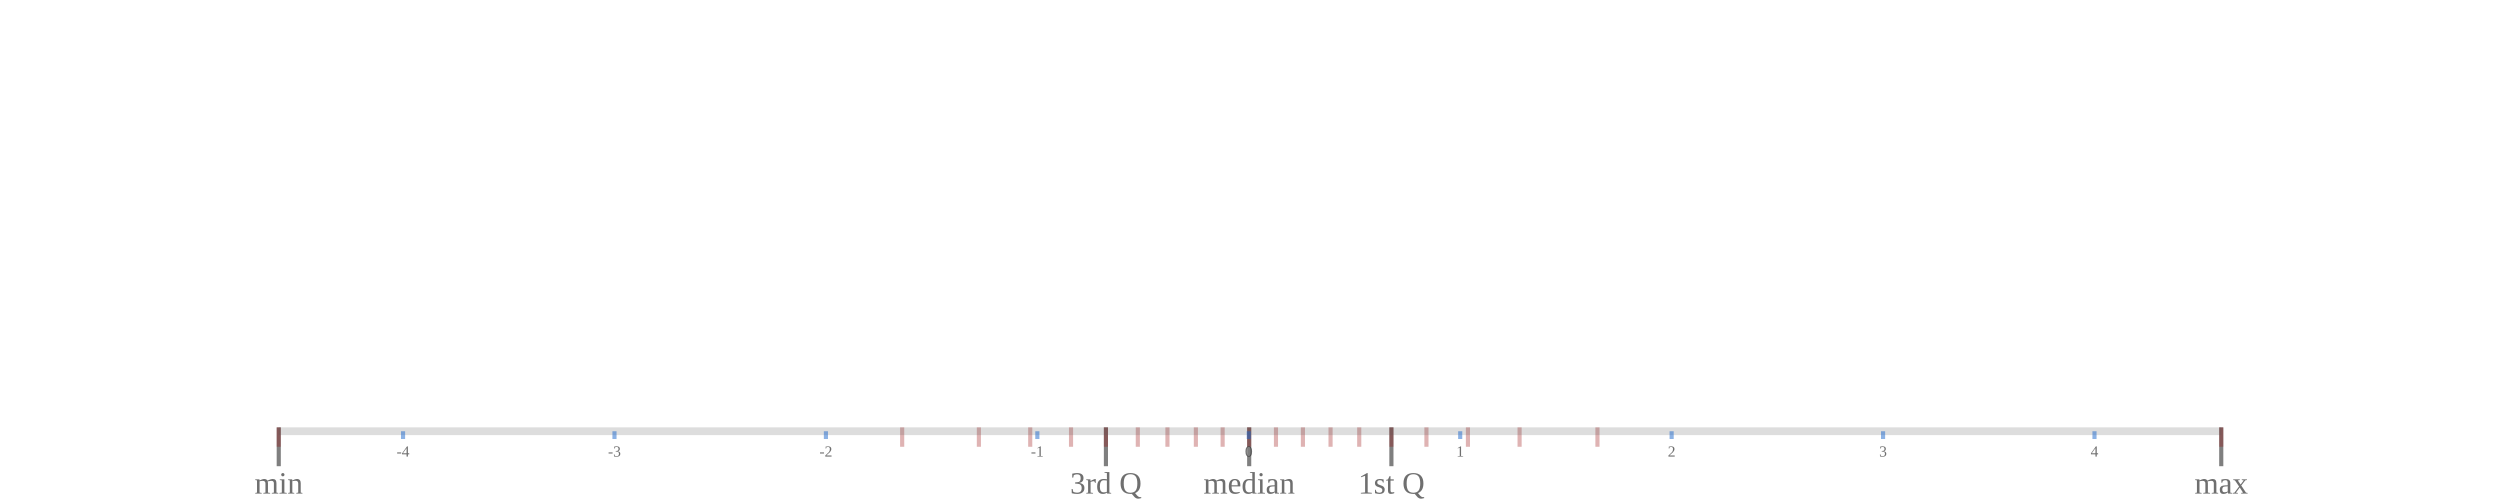
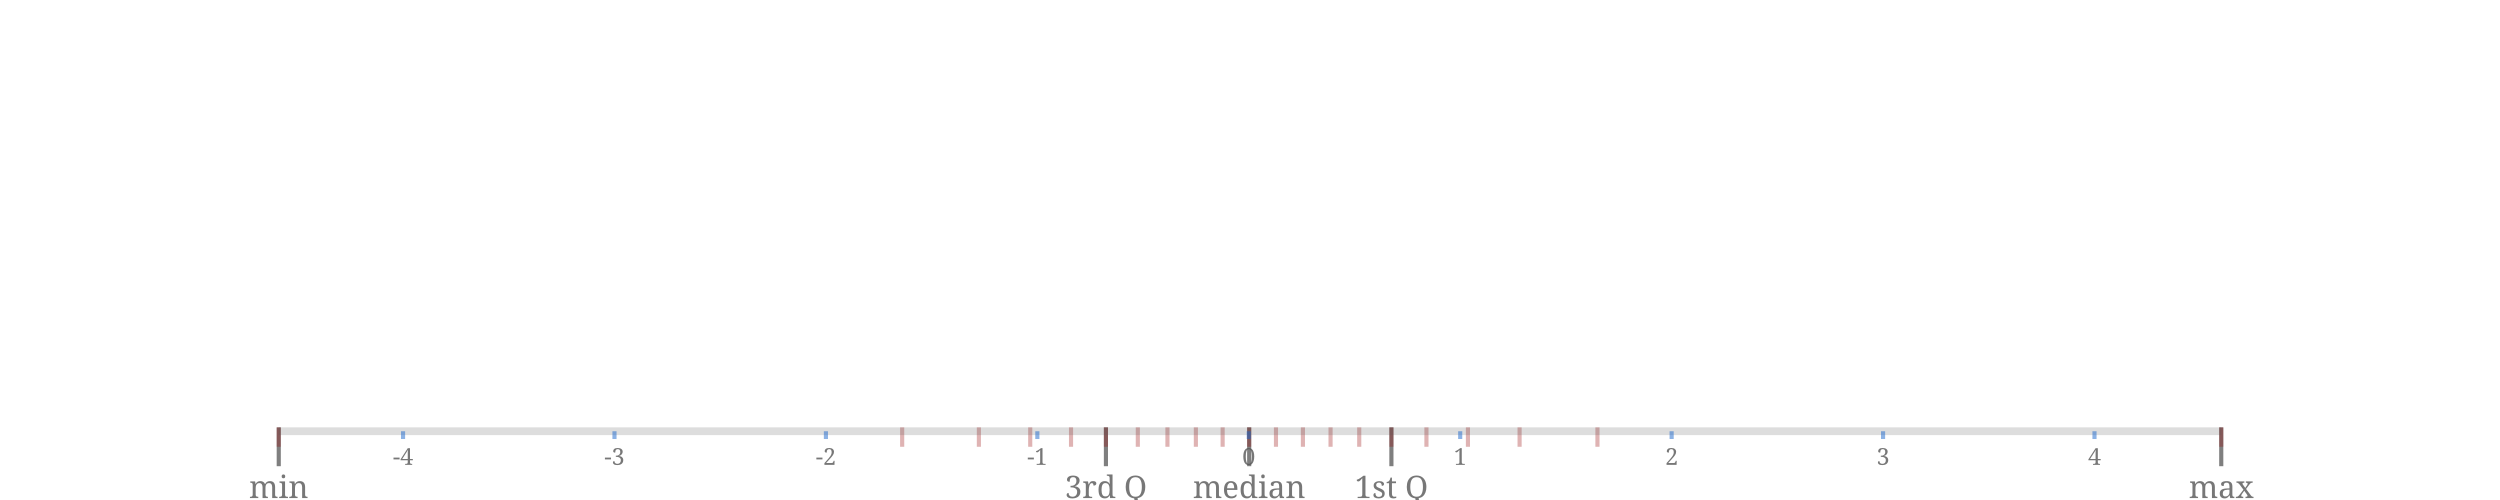
<svg xmlns="http://www.w3.org/2000/svg" height="150" stroke-opacity="1" viewBox="0 0 750 150" font-size="1" width="750" stroke="rgb(0,0,0)" version="1.1">
  <defs />
  <g stroke-linejoin="miter" stroke-opacity="0.0" fill-opacity="0.0" stroke="rgb(0,0,0)" stroke-width="0.0" fill="rgb(0,0,0)" stroke-linecap="butt" stroke-miterlimit="10.0">
    <path d="M 666.375,134.033 l -0,-2.331 h -582.751 l -0,2.331 Z" />
  </g>
-   <g stroke-linejoin="miter" stroke-opacity="1.0" fill-opacity="0.7" font-size="9.324px" stroke="rgb(0,0,0)" stroke-width="1.24" fill="rgb(51,51,51)" stroke-linecap="butt" stroke-miterlimit="10.0">
+   <g stroke-linejoin="miter" stroke-opacity="1.0" fill-opacity="0.8" font-size="9.324px" stroke="rgb(0,0,0)" stroke-width="1.24" fill="rgb(85,85,85)" stroke-linecap="butt" font-family="serif" stroke-miterlimit="10.0">
    <text dominant-baseline="text-before-edge" transform="matrix(1,-0,0,1,666.3753,142.1911)" stroke="none" text-anchor="middle">max</text>
  </g>
  <g stroke-linejoin="miter" stroke-opacity="0.5" fill-opacity="0.0" stroke="rgb(0,0,0)" stroke-width="1.24" fill="rgb(0,0,0)" stroke-linecap="butt" stroke-miterlimit="10.0">
    <path d="M 666.375,128.205 v 11.655 " />
  </g>
-   <g stroke-linejoin="miter" stroke-opacity="1.0" fill-opacity="0.7" font-size="9.324px" stroke="rgb(0,0,0)" stroke-width="1.24" fill="rgb(51,51,51)" stroke-linecap="butt" stroke-miterlimit="10.0">
+   <g stroke-linejoin="miter" stroke-opacity="1.0" fill-opacity="0.8" font-size="9.324px" stroke="rgb(0,0,0)" stroke-width="1.24" fill="rgb(85,85,85)" stroke-linecap="butt" font-family="serif" stroke-miterlimit="10.0">
    <text dominant-baseline="text-before-edge" transform="matrix(1,-0,0,1,417.4218,142.1911)" stroke="none" text-anchor="middle">1st Q</text>
  </g>
  <g stroke-linejoin="miter" stroke-opacity="0.5" fill-opacity="0.0" stroke="rgb(0,0,0)" stroke-width="1.24" fill="rgb(0,0,0)" stroke-linecap="butt" stroke-miterlimit="10.0">
    <path d="M 417.422,128.205 v 11.655 " />
  </g>
-   <g stroke-linejoin="miter" stroke-opacity="1.0" fill-opacity="0.7" font-size="9.324px" stroke="rgb(0,0,0)" stroke-width="1.24" fill="rgb(51,51,51)" stroke-linecap="butt" stroke-miterlimit="10.0">
+   <g stroke-linejoin="miter" stroke-opacity="1.0" fill-opacity="0.8" font-size="9.324px" stroke="rgb(0,0,0)" stroke-width="1.24" fill="rgb(85,85,85)" stroke-linecap="butt" font-family="serif" stroke-miterlimit="10.0">
    <text dominant-baseline="text-before-edge" transform="matrix(1,-0,0,1,374.7577,142.1911)" stroke="none" text-anchor="middle">median</text>
  </g>
  <g stroke-linejoin="miter" stroke-opacity="0.5" fill-opacity="0.0" stroke="rgb(0,0,0)" stroke-width="1.24" fill="rgb(0,0,0)" stroke-linecap="butt" stroke-miterlimit="10.0">
    <path d="M 374.758,128.205 v 11.655 " />
  </g>
-   <g stroke-linejoin="miter" stroke-opacity="1.0" fill-opacity="0.7" font-size="9.324px" stroke="rgb(0,0,0)" stroke-width="1.24" fill="rgb(51,51,51)" stroke-linecap="butt" stroke-miterlimit="10.0">
+   <g stroke-linejoin="miter" stroke-opacity="1.0" fill-opacity="0.8" font-size="9.324px" stroke="rgb(0,0,0)" stroke-width="1.24" fill="rgb(85,85,85)" stroke-linecap="butt" font-family="serif" stroke-miterlimit="10.0">
    <text dominant-baseline="text-before-edge" transform="matrix(1,-0,0,1,331.7771,142.1911)" stroke="none" text-anchor="middle">3rd Q</text>
  </g>
  <g stroke-linejoin="miter" stroke-opacity="0.5" fill-opacity="0.0" stroke="rgb(0,0,0)" stroke-width="1.24" fill="rgb(0,0,0)" stroke-linecap="butt" stroke-miterlimit="10.0">
    <path d="M 331.777,128.205 v 11.655 " />
  </g>
-   <g stroke-linejoin="miter" stroke-opacity="1.0" fill-opacity="0.7" font-size="9.324px" stroke="rgb(0,0,0)" stroke-width="1.24" fill="rgb(51,51,51)" stroke-linecap="butt" stroke-miterlimit="10.0">
+   <g stroke-linejoin="miter" stroke-opacity="1.0" fill-opacity="0.8" font-size="9.324px" stroke="rgb(0,0,0)" stroke-width="1.24" fill="rgb(85,85,85)" stroke-linecap="butt" font-family="serif" stroke-miterlimit="10.0">
    <text dominant-baseline="text-before-edge" transform="matrix(1,-0,0,1,83.6247,142.1911)" stroke="none" text-anchor="middle">min</text>
  </g>
  <g stroke-linejoin="miter" stroke-opacity="0.5" fill-opacity="0.0" stroke="rgb(0,0,0)" stroke-width="1.24" fill="rgb(0,0,0)" stroke-linecap="butt" stroke-miterlimit="10.0">
    <path d="M 83.625,128.205 v 11.655 " />
  </g>
  <g stroke-linejoin="miter" stroke-opacity="0.0" fill-opacity="0.0" stroke="rgb(0,0,0)" stroke-width="0.0" fill="rgb(0,0,0)" stroke-linecap="butt" stroke-miterlimit="10.0">
    <path d="M 666.375,122.378 l -0,-116.55 h -582.751 l -0,116.55 Z" />
  </g>
  <g stroke-linejoin="miter" stroke-opacity="0.0" fill-opacity="0.0" stroke="rgb(0,0,0)" stroke-width="0.0" fill="rgb(0,0,0)" stroke-linecap="butt" stroke-miterlimit="10.0">
    <path d="M 666.375,131.119 l -0,-2.331 h -582.751 l -0,2.331 Z" />
  </g>
-   <g stroke-linejoin="miter" stroke-opacity="1.0" fill-opacity="0.7" font-size="4.662px" stroke="rgb(0,0,0)" stroke-width="1.24" fill="rgb(51,51,51)" stroke-linecap="butt" stroke-miterlimit="10.0">
+   <g stroke-linejoin="miter" stroke-opacity="1.0" fill-opacity="0.8" font-size="6.993px" stroke="rgb(0,0,0)" stroke-width="1.24" fill="rgb(85,85,85)" stroke-linecap="butt" font-family="serif" stroke-miterlimit="10.0">
    <text dominant-baseline="text-before-edge" transform="matrix(1,-0,0,1,666.3753,136.3636)" stroke="none" text-anchor="middle" />
  </g>
  <g stroke-linejoin="miter" stroke-opacity="0.3" fill-opacity="0.0" stroke="rgb(149,0,0)" stroke-width="1.24" fill="rgb(0,0,0)" stroke-linecap="butt" stroke-miterlimit="10.0">
    <path d="M 666.375,128.205 v 5.827 " />
  </g>
-   <g stroke-linejoin="miter" stroke-opacity="1.0" fill-opacity="0.7" font-size="4.662px" stroke="rgb(0,0,0)" stroke-width="1.24" fill="rgb(51,51,51)" stroke-linecap="butt" stroke-miterlimit="10.0">
+   <g stroke-linejoin="miter" stroke-opacity="1.0" fill-opacity="0.8" font-size="6.993px" stroke="rgb(0,0,0)" stroke-width="1.24" fill="rgb(85,85,85)" stroke-linecap="butt" font-family="serif" stroke-miterlimit="10.0">
    <text dominant-baseline="text-before-edge" transform="matrix(1,-0,0,1,479.2357,136.3636)" stroke="none" text-anchor="middle" />
  </g>
  <g stroke-linejoin="miter" stroke-opacity="0.3" fill-opacity="0.0" stroke="rgb(149,0,0)" stroke-width="1.24" fill="rgb(0,0,0)" stroke-linecap="butt" stroke-miterlimit="10.0">
    <path d="M 479.236,128.205 v 5.827 " />
  </g>
-   <g stroke-linejoin="miter" stroke-opacity="1.0" fill-opacity="0.7" font-size="4.662px" stroke="rgb(0,0,0)" stroke-width="1.24" fill="rgb(51,51,51)" stroke-linecap="butt" stroke-miterlimit="10.0">
+   <g stroke-linejoin="miter" stroke-opacity="1.0" fill-opacity="0.8" font-size="6.993px" stroke="rgb(0,0,0)" stroke-width="1.24" fill="rgb(85,85,85)" stroke-linecap="butt" font-family="serif" stroke-miterlimit="10.0">
    <text dominant-baseline="text-before-edge" transform="matrix(1,-0,0,1,455.8772,136.3636)" stroke="none" text-anchor="middle" />
  </g>
  <g stroke-linejoin="miter" stroke-opacity="0.3" fill-opacity="0.0" stroke="rgb(149,0,0)" stroke-width="1.24" fill="rgb(0,0,0)" stroke-linecap="butt" stroke-miterlimit="10.0">
    <path d="M 455.877,128.205 v 5.827 " />
  </g>
-   <g stroke-linejoin="miter" stroke-opacity="1.0" fill-opacity="0.7" font-size="4.662px" stroke="rgb(0,0,0)" stroke-width="1.24" fill="rgb(51,51,51)" stroke-linecap="butt" stroke-miterlimit="10.0">
+   <g stroke-linejoin="miter" stroke-opacity="1.0" fill-opacity="0.8" font-size="6.993px" stroke="rgb(0,0,0)" stroke-width="1.24" fill="rgb(85,85,85)" stroke-linecap="butt" font-family="serif" stroke-miterlimit="10.0">
    <text dominant-baseline="text-before-edge" transform="matrix(1,-0,0,1,440.3814,136.3636)" stroke="none" text-anchor="middle" />
  </g>
  <g stroke-linejoin="miter" stroke-opacity="0.3" fill-opacity="0.0" stroke="rgb(149,0,0)" stroke-width="1.24" fill="rgb(0,0,0)" stroke-linecap="butt" stroke-miterlimit="10.0">
    <path d="M 440.381,128.205 v 5.827 " />
  </g>
-   <g stroke-linejoin="miter" stroke-opacity="1.0" fill-opacity="0.7" font-size="4.662px" stroke="rgb(0,0,0)" stroke-width="1.24" fill="rgb(51,51,51)" stroke-linecap="butt" stroke-miterlimit="10.0">
+   <g stroke-linejoin="miter" stroke-opacity="1.0" fill-opacity="0.8" font-size="6.993px" stroke="rgb(0,0,0)" stroke-width="1.24" fill="rgb(85,85,85)" stroke-linecap="butt" font-family="serif" stroke-miterlimit="10.0">
    <text dominant-baseline="text-before-edge" transform="matrix(1,-0,0,1,427.9326,136.3636)" stroke="none" text-anchor="middle" />
  </g>
  <g stroke-linejoin="miter" stroke-opacity="0.3" fill-opacity="0.0" stroke="rgb(149,0,0)" stroke-width="1.24" fill="rgb(0,0,0)" stroke-linecap="butt" stroke-miterlimit="10.0">
    <path d="M 427.933,128.205 v 5.827 " />
  </g>
-   <g stroke-linejoin="miter" stroke-opacity="1.0" fill-opacity="0.7" font-size="4.662px" stroke="rgb(0,0,0)" stroke-width="1.24" fill="rgb(51,51,51)" stroke-linecap="butt" stroke-miterlimit="10.0">
+   <g stroke-linejoin="miter" stroke-opacity="1.0" fill-opacity="0.8" font-size="6.993px" stroke="rgb(0,0,0)" stroke-width="1.24" fill="rgb(85,85,85)" stroke-linecap="butt" font-family="serif" stroke-miterlimit="10.0">
    <text dominant-baseline="text-before-edge" transform="matrix(1,-0,0,1,417.4218,136.3636)" stroke="none" text-anchor="middle" />
  </g>
  <g stroke-linejoin="miter" stroke-opacity="0.3" fill-opacity="0.0" stroke="rgb(149,0,0)" stroke-width="1.24" fill="rgb(0,0,0)" stroke-linecap="butt" stroke-miterlimit="10.0">
    <path d="M 417.422,128.205 v 5.827 " />
  </g>
-   <g stroke-linejoin="miter" stroke-opacity="1.0" fill-opacity="0.7" font-size="4.662px" stroke="rgb(0,0,0)" stroke-width="1.24" fill="rgb(51,51,51)" stroke-linecap="butt" stroke-miterlimit="10.0">
+   <g stroke-linejoin="miter" stroke-opacity="1.0" fill-opacity="0.8" font-size="6.993px" stroke="rgb(0,0,0)" stroke-width="1.24" fill="rgb(85,85,85)" stroke-linecap="butt" font-family="serif" stroke-miterlimit="10.0">
    <text dominant-baseline="text-before-edge" transform="matrix(1,-0,0,1,407.7688,136.3636)" stroke="none" text-anchor="middle" />
  </g>
  <g stroke-linejoin="miter" stroke-opacity="0.3" fill-opacity="0.0" stroke="rgb(149,0,0)" stroke-width="1.24" fill="rgb(0,0,0)" stroke-linecap="butt" stroke-miterlimit="10.0">
    <path d="M 407.769,128.205 v 5.827 " />
  </g>
-   <g stroke-linejoin="miter" stroke-opacity="1.0" fill-opacity="0.7" font-size="4.662px" stroke="rgb(0,0,0)" stroke-width="1.24" fill="rgb(51,51,51)" stroke-linecap="butt" stroke-miterlimit="10.0">
+   <g stroke-linejoin="miter" stroke-opacity="1.0" fill-opacity="0.8" font-size="6.993px" stroke="rgb(0,0,0)" stroke-width="1.24" fill="rgb(85,85,85)" stroke-linecap="butt" font-family="serif" stroke-miterlimit="10.0">
    <text dominant-baseline="text-before-edge" transform="matrix(1,-0,0,1,399.1661,136.3636)" stroke="none" text-anchor="middle" />
  </g>
  <g stroke-linejoin="miter" stroke-opacity="0.3" fill-opacity="0.0" stroke="rgb(149,0,0)" stroke-width="1.24" fill="rgb(0,0,0)" stroke-linecap="butt" stroke-miterlimit="10.0">
    <path d="M 399.166,128.205 v 5.827 " />
  </g>
-   <g stroke-linejoin="miter" stroke-opacity="1.0" fill-opacity="0.7" font-size="4.662px" stroke="rgb(0,0,0)" stroke-width="1.24" fill="rgb(51,51,51)" stroke-linecap="butt" stroke-miterlimit="10.0">
+   <g stroke-linejoin="miter" stroke-opacity="1.0" fill-opacity="0.8" font-size="6.993px" stroke="rgb(0,0,0)" stroke-width="1.24" fill="rgb(85,85,85)" stroke-linecap="butt" font-family="serif" stroke-miterlimit="10.0">
    <text dominant-baseline="text-before-edge" transform="matrix(1,-0,0,1,390.8742,136.3636)" stroke="none" text-anchor="middle" />
  </g>
  <g stroke-linejoin="miter" stroke-opacity="0.3" fill-opacity="0.0" stroke="rgb(149,0,0)" stroke-width="1.24" fill="rgb(0,0,0)" stroke-linecap="butt" stroke-miterlimit="10.0">
    <path d="M 390.874,128.205 v 5.827 " />
  </g>
-   <g stroke-linejoin="miter" stroke-opacity="1.0" fill-opacity="0.7" font-size="4.662px" stroke="rgb(0,0,0)" stroke-width="1.24" fill="rgb(51,51,51)" stroke-linecap="butt" stroke-miterlimit="10.0">
+   <g stroke-linejoin="miter" stroke-opacity="1.0" fill-opacity="0.8" font-size="6.993px" stroke="rgb(0,0,0)" stroke-width="1.24" fill="rgb(85,85,85)" stroke-linecap="butt" font-family="serif" stroke-miterlimit="10.0">
    <text dominant-baseline="text-before-edge" transform="matrix(1,-0,0,1,382.7913,136.3636)" stroke="none" text-anchor="middle" />
  </g>
  <g stroke-linejoin="miter" stroke-opacity="0.3" fill-opacity="0.0" stroke="rgb(149,0,0)" stroke-width="1.24" fill="rgb(0,0,0)" stroke-linecap="butt" stroke-miterlimit="10.0">
    <path d="M 382.791,128.205 v 5.827 " />
  </g>
-   <g stroke-linejoin="miter" stroke-opacity="1.0" fill-opacity="0.7" font-size="4.662px" stroke="rgb(0,0,0)" stroke-width="1.24" fill="rgb(51,51,51)" stroke-linecap="butt" stroke-miterlimit="10.0">
+   <g stroke-linejoin="miter" stroke-opacity="1.0" fill-opacity="0.8" font-size="6.993px" stroke="rgb(0,0,0)" stroke-width="1.24" fill="rgb(85,85,85)" stroke-linecap="butt" font-family="serif" stroke-miterlimit="10.0">
    <text dominant-baseline="text-before-edge" transform="matrix(1,-0,0,1,374.7577,136.3636)" stroke="none" text-anchor="middle" />
  </g>
  <g stroke-linejoin="miter" stroke-opacity="0.3" fill-opacity="0.0" stroke="rgb(149,0,0)" stroke-width="1.24" fill="rgb(0,0,0)" stroke-linecap="butt" stroke-miterlimit="10.0">
    <path d="M 374.758,128.205 v 5.827 " />
  </g>
-   <g stroke-linejoin="miter" stroke-opacity="1.0" fill-opacity="0.7" font-size="4.662px" stroke="rgb(0,0,0)" stroke-width="1.24" fill="rgb(51,51,51)" stroke-linecap="butt" stroke-miterlimit="10.0">
+   <g stroke-linejoin="miter" stroke-opacity="1.0" fill-opacity="0.8" font-size="6.993px" stroke="rgb(0,0,0)" stroke-width="1.24" fill="rgb(85,85,85)" stroke-linecap="butt" font-family="serif" stroke-miterlimit="10.0">
    <text dominant-baseline="text-before-edge" transform="matrix(1,-0,0,1,366.7898,136.3636)" stroke="none" text-anchor="middle" />
  </g>
  <g stroke-linejoin="miter" stroke-opacity="0.3" fill-opacity="0.0" stroke="rgb(149,0,0)" stroke-width="1.24" fill="rgb(0,0,0)" stroke-linecap="butt" stroke-miterlimit="10.0">
    <path d="M 366.79,128.205 v 5.827 " />
  </g>
-   <g stroke-linejoin="miter" stroke-opacity="1.0" fill-opacity="0.7" font-size="4.662px" stroke="rgb(0,0,0)" stroke-width="1.24" fill="rgb(51,51,51)" stroke-linecap="butt" stroke-miterlimit="10.0">
+   <g stroke-linejoin="miter" stroke-opacity="1.0" fill-opacity="0.8" font-size="6.993px" stroke="rgb(0,0,0)" stroke-width="1.24" fill="rgb(85,85,85)" stroke-linecap="butt" font-family="serif" stroke-miterlimit="10.0">
    <text dominant-baseline="text-before-edge" transform="matrix(1,-0,0,1,358.7593,136.3636)" stroke="none" text-anchor="middle" />
  </g>
  <g stroke-linejoin="miter" stroke-opacity="0.3" fill-opacity="0.0" stroke="rgb(149,0,0)" stroke-width="1.24" fill="rgb(0,0,0)" stroke-linecap="butt" stroke-miterlimit="10.0">
    <path d="M 358.759,128.205 v 5.827 " />
  </g>
-   <g stroke-linejoin="miter" stroke-opacity="1.0" fill-opacity="0.7" font-size="4.662px" stroke="rgb(0,0,0)" stroke-width="1.24" fill="rgb(51,51,51)" stroke-linecap="butt" stroke-miterlimit="10.0">
+   <g stroke-linejoin="miter" stroke-opacity="1.0" fill-opacity="0.8" font-size="6.993px" stroke="rgb(0,0,0)" stroke-width="1.24" fill="rgb(85,85,85)" stroke-linecap="butt" font-family="serif" stroke-miterlimit="10.0">
    <text dominant-baseline="text-before-edge" transform="matrix(1,-0,0,1,350.235,136.3636)" stroke="none" text-anchor="middle" />
  </g>
  <g stroke-linejoin="miter" stroke-opacity="0.3" fill-opacity="0.0" stroke="rgb(149,0,0)" stroke-width="1.24" fill="rgb(0,0,0)" stroke-linecap="butt" stroke-miterlimit="10.0">
    <path d="M 350.235,128.205 v 5.827 " />
  </g>
-   <g stroke-linejoin="miter" stroke-opacity="1.0" fill-opacity="0.7" font-size="4.662px" stroke="rgb(0,0,0)" stroke-width="1.24" fill="rgb(51,51,51)" stroke-linecap="butt" stroke-miterlimit="10.0">
+   <g stroke-linejoin="miter" stroke-opacity="1.0" fill-opacity="0.8" font-size="6.993px" stroke="rgb(0,0,0)" stroke-width="1.24" fill="rgb(85,85,85)" stroke-linecap="butt" font-family="serif" stroke-miterlimit="10.0">
    <text dominant-baseline="text-before-edge" transform="matrix(1,-0,0,1,341.3443,136.3636)" stroke="none" text-anchor="middle" />
  </g>
  <g stroke-linejoin="miter" stroke-opacity="0.3" fill-opacity="0.0" stroke="rgb(149,0,0)" stroke-width="1.24" fill="rgb(0,0,0)" stroke-linecap="butt" stroke-miterlimit="10.0">
    <path d="M 341.344,128.205 v 5.827 " />
  </g>
-   <g stroke-linejoin="miter" stroke-opacity="1.0" fill-opacity="0.7" font-size="4.662px" stroke="rgb(0,0,0)" stroke-width="1.24" fill="rgb(51,51,51)" stroke-linecap="butt" stroke-miterlimit="10.0">
+   <g stroke-linejoin="miter" stroke-opacity="1.0" fill-opacity="0.8" font-size="6.993px" stroke="rgb(0,0,0)" stroke-width="1.24" fill="rgb(85,85,85)" stroke-linecap="butt" font-family="serif" stroke-miterlimit="10.0">
    <text dominant-baseline="text-before-edge" transform="matrix(1,-0,0,1,331.7771,136.3636)" stroke="none" text-anchor="middle" />
  </g>
  <g stroke-linejoin="miter" stroke-opacity="0.3" fill-opacity="0.0" stroke="rgb(149,0,0)" stroke-width="1.24" fill="rgb(0,0,0)" stroke-linecap="butt" stroke-miterlimit="10.0">
    <path d="M 331.777,128.205 v 5.827 " />
  </g>
-   <g stroke-linejoin="miter" stroke-opacity="1.0" fill-opacity="0.7" font-size="4.662px" stroke="rgb(0,0,0)" stroke-width="1.24" fill="rgb(51,51,51)" stroke-linecap="butt" stroke-miterlimit="10.0">
+   <g stroke-linejoin="miter" stroke-opacity="1.0" fill-opacity="0.8" font-size="6.993px" stroke="rgb(0,0,0)" stroke-width="1.24" fill="rgb(85,85,85)" stroke-linecap="butt" font-family="serif" stroke-miterlimit="10.0">
    <text dominant-baseline="text-before-edge" transform="matrix(1,-0,0,1,321.3079,136.3636)" stroke="none" text-anchor="middle" />
  </g>
  <g stroke-linejoin="miter" stroke-opacity="0.3" fill-opacity="0.0" stroke="rgb(149,0,0)" stroke-width="1.24" fill="rgb(0,0,0)" stroke-linecap="butt" stroke-miterlimit="10.0">
    <path d="M 321.308,128.205 v 5.827 " />
  </g>
-   <g stroke-linejoin="miter" stroke-opacity="1.0" fill-opacity="0.7" font-size="4.662px" stroke="rgb(0,0,0)" stroke-width="1.24" fill="rgb(51,51,51)" stroke-linecap="butt" stroke-miterlimit="10.0">
+   <g stroke-linejoin="miter" stroke-opacity="1.0" fill-opacity="0.8" font-size="6.993px" stroke="rgb(0,0,0)" stroke-width="1.24" fill="rgb(85,85,85)" stroke-linecap="butt" font-family="serif" stroke-miterlimit="10.0">
    <text dominant-baseline="text-before-edge" transform="matrix(1,-0,0,1,309.0682,136.3636)" stroke="none" text-anchor="middle" />
  </g>
  <g stroke-linejoin="miter" stroke-opacity="0.3" fill-opacity="0.0" stroke="rgb(149,0,0)" stroke-width="1.24" fill="rgb(0,0,0)" stroke-linecap="butt" stroke-miterlimit="10.0">
    <path d="M 309.068,128.205 v 5.827 " />
  </g>
-   <g stroke-linejoin="miter" stroke-opacity="1.0" fill-opacity="0.7" font-size="4.662px" stroke="rgb(0,0,0)" stroke-width="1.24" fill="rgb(51,51,51)" stroke-linecap="butt" stroke-miterlimit="10.0">
+   <g stroke-linejoin="miter" stroke-opacity="1.0" fill-opacity="0.8" font-size="6.993px" stroke="rgb(0,0,0)" stroke-width="1.24" fill="rgb(85,85,85)" stroke-linecap="butt" font-family="serif" stroke-miterlimit="10.0">
    <text dominant-baseline="text-before-edge" transform="matrix(1,-0,0,1,293.6651,136.3636)" stroke="none" text-anchor="middle" />
  </g>
  <g stroke-linejoin="miter" stroke-opacity="0.3" fill-opacity="0.0" stroke="rgb(149,0,0)" stroke-width="1.24" fill="rgb(0,0,0)" stroke-linecap="butt" stroke-miterlimit="10.0">
    <path d="M 293.665,128.205 v 5.827 " />
  </g>
-   <g stroke-linejoin="miter" stroke-opacity="1.0" fill-opacity="0.7" font-size="4.662px" stroke="rgb(0,0,0)" stroke-width="1.24" fill="rgb(51,51,51)" stroke-linecap="butt" stroke-miterlimit="10.0">
+   <g stroke-linejoin="miter" stroke-opacity="1.0" fill-opacity="0.8" font-size="6.993px" stroke="rgb(0,0,0)" stroke-width="1.24" fill="rgb(85,85,85)" stroke-linecap="butt" font-family="serif" stroke-miterlimit="10.0">
    <text dominant-baseline="text-before-edge" transform="matrix(1,-0,0,1,270.65,136.3636)" stroke="none" text-anchor="middle" />
  </g>
  <g stroke-linejoin="miter" stroke-opacity="0.3" fill-opacity="0.0" stroke="rgb(149,0,0)" stroke-width="1.24" fill="rgb(0,0,0)" stroke-linecap="butt" stroke-miterlimit="10.0">
    <path d="M 270.65,128.205 v 5.827 " />
  </g>
-   <g stroke-linejoin="miter" stroke-opacity="1.0" fill-opacity="0.7" font-size="4.662px" stroke="rgb(0,0,0)" stroke-width="1.24" fill="rgb(51,51,51)" stroke-linecap="butt" stroke-miterlimit="10.0">
+   <g stroke-linejoin="miter" stroke-opacity="1.0" fill-opacity="0.8" font-size="6.993px" stroke="rgb(0,0,0)" stroke-width="1.24" fill="rgb(85,85,85)" stroke-linecap="butt" font-family="serif" stroke-miterlimit="10.0">
    <text dominant-baseline="text-before-edge" transform="matrix(1,-0,0,1,83.6247,136.3636)" stroke="none" text-anchor="middle" />
  </g>
  <g stroke-linejoin="miter" stroke-opacity="0.3" fill-opacity="0.0" stroke="rgb(149,0,0)" stroke-width="1.24" fill="rgb(0,0,0)" stroke-linecap="butt" stroke-miterlimit="10.0">
    <path d="M 83.625,128.205 v 5.827 " />
  </g>
  <g stroke-linejoin="miter" stroke-opacity="0.0" fill-opacity="0.0" stroke="rgb(0,0,0)" stroke-width="0.0" fill="rgb(0,0,0)" stroke-linecap="butt" stroke-miterlimit="10.0">
    <path d="M 666.375,122.378 l -0,-116.55 h -582.751 l -0,116.55 Z" />
  </g>
  <g stroke-linejoin="miter" stroke-opacity="0.0" fill-opacity="0.2" stroke="rgb(0,0,0)" stroke-width="0.0" fill="rgb(85,85,85)" stroke-linecap="butt" stroke-miterlimit="10.0">
    <path d="M 666.375,130.536 l -0,-2.331 h -582.751 l -0,2.331 Z" />
  </g>
-   <g stroke-linejoin="miter" stroke-opacity="1.0" fill-opacity="0.7" font-size="4.662px" stroke="rgb(0,0,0)" stroke-width="1.24" fill="rgb(51,51,51)" stroke-linecap="butt" stroke-miterlimit="10.0">
+   <g stroke-linejoin="miter" stroke-opacity="1.0" fill-opacity="0.8" font-size="6.993px" stroke="rgb(0,0,0)" stroke-width="1.24" fill="rgb(85,85,85)" stroke-linecap="butt" font-family="serif" stroke-miterlimit="10.0">
    <text dominant-baseline="text-before-edge" transform="matrix(1,-0,0,1,628.349,134.0326)" stroke="none" text-anchor="middle">4</text>
  </g>
  <g stroke-linejoin="miter" stroke-opacity="0.5" fill-opacity="0.0" stroke="rgb(26,102,204)" stroke-width="1.24" fill="rgb(0,0,0)" stroke-linecap="butt" stroke-miterlimit="10.0">
    <path d="M 628.349,129.371 v 2.331 " />
  </g>
-   <g stroke-linejoin="miter" stroke-opacity="1.0" fill-opacity="0.7" font-size="4.662px" stroke="rgb(0,0,0)" stroke-width="1.24" fill="rgb(51,51,51)" stroke-linecap="butt" stroke-miterlimit="10.0">
+   <g stroke-linejoin="miter" stroke-opacity="1.0" fill-opacity="0.8" font-size="6.993px" stroke="rgb(0,0,0)" stroke-width="1.24" fill="rgb(85,85,85)" stroke-linecap="butt" font-family="serif" stroke-miterlimit="10.0">
    <text dominant-baseline="text-before-edge" transform="matrix(1,-0,0,1,564.9197,134.0326)" stroke="none" text-anchor="middle">3</text>
  </g>
  <g stroke-linejoin="miter" stroke-opacity="0.5" fill-opacity="0.0" stroke="rgb(26,102,204)" stroke-width="1.24" fill="rgb(0,0,0)" stroke-linecap="butt" stroke-miterlimit="10.0">
    <path d="M 564.92,129.371 v 2.331 " />
  </g>
-   <g stroke-linejoin="miter" stroke-opacity="1.0" fill-opacity="0.7" font-size="4.662px" stroke="rgb(0,0,0)" stroke-width="1.24" fill="rgb(51,51,51)" stroke-linecap="butt" stroke-miterlimit="10.0">
+   <g stroke-linejoin="miter" stroke-opacity="1.0" fill-opacity="0.8" font-size="6.993px" stroke="rgb(0,0,0)" stroke-width="1.24" fill="rgb(85,85,85)" stroke-linecap="butt" font-family="serif" stroke-miterlimit="10.0">
    <text dominant-baseline="text-before-edge" transform="matrix(1,-0,0,1,501.4905,134.0326)" stroke="none" text-anchor="middle">2</text>
  </g>
  <g stroke-linejoin="miter" stroke-opacity="0.5" fill-opacity="0.0" stroke="rgb(26,102,204)" stroke-width="1.24" fill="rgb(0,0,0)" stroke-linecap="butt" stroke-miterlimit="10.0">
    <path d="M 501.49,129.371 v 2.331 " />
  </g>
-   <g stroke-linejoin="miter" stroke-opacity="1.0" fill-opacity="0.7" font-size="4.662px" stroke="rgb(0,0,0)" stroke-width="1.24" fill="rgb(51,51,51)" stroke-linecap="butt" stroke-miterlimit="10.0">
+   <g stroke-linejoin="miter" stroke-opacity="1.0" fill-opacity="0.8" font-size="6.993px" stroke="rgb(0,0,0)" stroke-width="1.24" fill="rgb(85,85,85)" stroke-linecap="butt" font-family="serif" stroke-miterlimit="10.0">
    <text dominant-baseline="text-before-edge" transform="matrix(1,-0,0,1,438.0612,134.0326)" stroke="none" text-anchor="middle">1</text>
  </g>
  <g stroke-linejoin="miter" stroke-opacity="0.5" fill-opacity="0.0" stroke="rgb(26,102,204)" stroke-width="1.24" fill="rgb(0,0,0)" stroke-linecap="butt" stroke-miterlimit="10.0">
    <path d="M 438.061,129.371 v 2.331 " />
  </g>
-   <g stroke-linejoin="miter" stroke-opacity="1.0" fill-opacity="0.7" font-size="4.662px" stroke="rgb(0,0,0)" stroke-width="1.24" fill="rgb(51,51,51)" stroke-linecap="butt" stroke-miterlimit="10.0">
+   <g stroke-linejoin="miter" stroke-opacity="1.0" fill-opacity="0.8" font-size="6.993px" stroke="rgb(0,0,0)" stroke-width="1.24" fill="rgb(85,85,85)" stroke-linecap="butt" font-family="serif" stroke-miterlimit="10.0">
    <text dominant-baseline="text-before-edge" transform="matrix(1,-0,0,1,374.632,134.0326)" stroke="none" text-anchor="middle">0</text>
  </g>
  <g stroke-linejoin="miter" stroke-opacity="0.5" fill-opacity="0.0" stroke="rgb(26,102,204)" stroke-width="1.24" fill="rgb(0,0,0)" stroke-linecap="butt" stroke-miterlimit="10.0">
    <path d="M 374.632,129.371 v 2.331 " />
  </g>
-   <g stroke-linejoin="miter" stroke-opacity="1.0" fill-opacity="0.7" font-size="4.662px" stroke="rgb(0,0,0)" stroke-width="1.24" fill="rgb(51,51,51)" stroke-linecap="butt" stroke-miterlimit="10.0">
+   <g stroke-linejoin="miter" stroke-opacity="1.0" fill-opacity="0.8" font-size="6.993px" stroke="rgb(0,0,0)" stroke-width="1.24" fill="rgb(85,85,85)" stroke-linecap="butt" font-family="serif" stroke-miterlimit="10.0">
    <text dominant-baseline="text-before-edge" transform="matrix(1,-0,0,1,311.2028,134.0326)" stroke="none" text-anchor="middle">-1</text>
  </g>
  <g stroke-linejoin="miter" stroke-opacity="0.5" fill-opacity="0.0" stroke="rgb(26,102,204)" stroke-width="1.24" fill="rgb(0,0,0)" stroke-linecap="butt" stroke-miterlimit="10.0">
    <path d="M 311.203,129.371 v 2.331 " />
  </g>
-   <g stroke-linejoin="miter" stroke-opacity="1.0" fill-opacity="0.7" font-size="4.662px" stroke="rgb(0,0,0)" stroke-width="1.24" fill="rgb(51,51,51)" stroke-linecap="butt" stroke-miterlimit="10.0">
+   <g stroke-linejoin="miter" stroke-opacity="1.0" fill-opacity="0.8" font-size="6.993px" stroke="rgb(0,0,0)" stroke-width="1.24" fill="rgb(85,85,85)" stroke-linecap="butt" font-family="serif" stroke-miterlimit="10.0">
    <text dominant-baseline="text-before-edge" transform="matrix(1,-0,0,1,247.7735,134.0326)" stroke="none" text-anchor="middle">-2</text>
  </g>
  <g stroke-linejoin="miter" stroke-opacity="0.5" fill-opacity="0.0" stroke="rgb(26,102,204)" stroke-width="1.24" fill="rgb(0,0,0)" stroke-linecap="butt" stroke-miterlimit="10.0">
    <path d="M 247.774,129.371 v 2.331 " />
  </g>
-   <g stroke-linejoin="miter" stroke-opacity="1.0" fill-opacity="0.7" font-size="4.662px" stroke="rgb(0,0,0)" stroke-width="1.24" fill="rgb(51,51,51)" stroke-linecap="butt" stroke-miterlimit="10.0">
+   <g stroke-linejoin="miter" stroke-opacity="1.0" fill-opacity="0.8" font-size="6.993px" stroke="rgb(0,0,0)" stroke-width="1.24" fill="rgb(85,85,85)" stroke-linecap="butt" font-family="serif" stroke-miterlimit="10.0">
    <text dominant-baseline="text-before-edge" transform="matrix(1,-0,0,1,184.3443,134.0326)" stroke="none" text-anchor="middle">-3</text>
  </g>
  <g stroke-linejoin="miter" stroke-opacity="0.5" fill-opacity="0.0" stroke="rgb(26,102,204)" stroke-width="1.24" fill="rgb(0,0,0)" stroke-linecap="butt" stroke-miterlimit="10.0">
    <path d="M 184.344,129.371 v 2.331 " />
  </g>
-   <g stroke-linejoin="miter" stroke-opacity="1.0" fill-opacity="0.7" font-size="4.662px" stroke="rgb(0,0,0)" stroke-width="1.24" fill="rgb(51,51,51)" stroke-linecap="butt" stroke-miterlimit="10.0">
+   <g stroke-linejoin="miter" stroke-opacity="1.0" fill-opacity="0.8" font-size="6.993px" stroke="rgb(0,0,0)" stroke-width="1.24" fill="rgb(85,85,85)" stroke-linecap="butt" font-family="serif" stroke-miterlimit="10.0">
    <text dominant-baseline="text-before-edge" transform="matrix(1,-0,0,1,120.915,134.0326)" stroke="none" text-anchor="middle">-4</text>
  </g>
  <g stroke-linejoin="miter" stroke-opacity="0.5" fill-opacity="0.0" stroke="rgb(26,102,204)" stroke-width="1.24" fill="rgb(0,0,0)" stroke-linecap="butt" stroke-miterlimit="10.0">
    <path d="M 120.915,129.371 v 2.331 " />
  </g>
  <g stroke-linejoin="miter" stroke-opacity="0.0" fill-opacity="0.0" stroke="rgb(0,0,0)" stroke-width="0.0" fill="rgb(0,0,0)" stroke-linecap="butt" stroke-miterlimit="10.0">
    <path d="M 666.375,122.378 l -0,-116.55 h -582.751 l -0,116.55 Z" />
  </g>
</svg>
